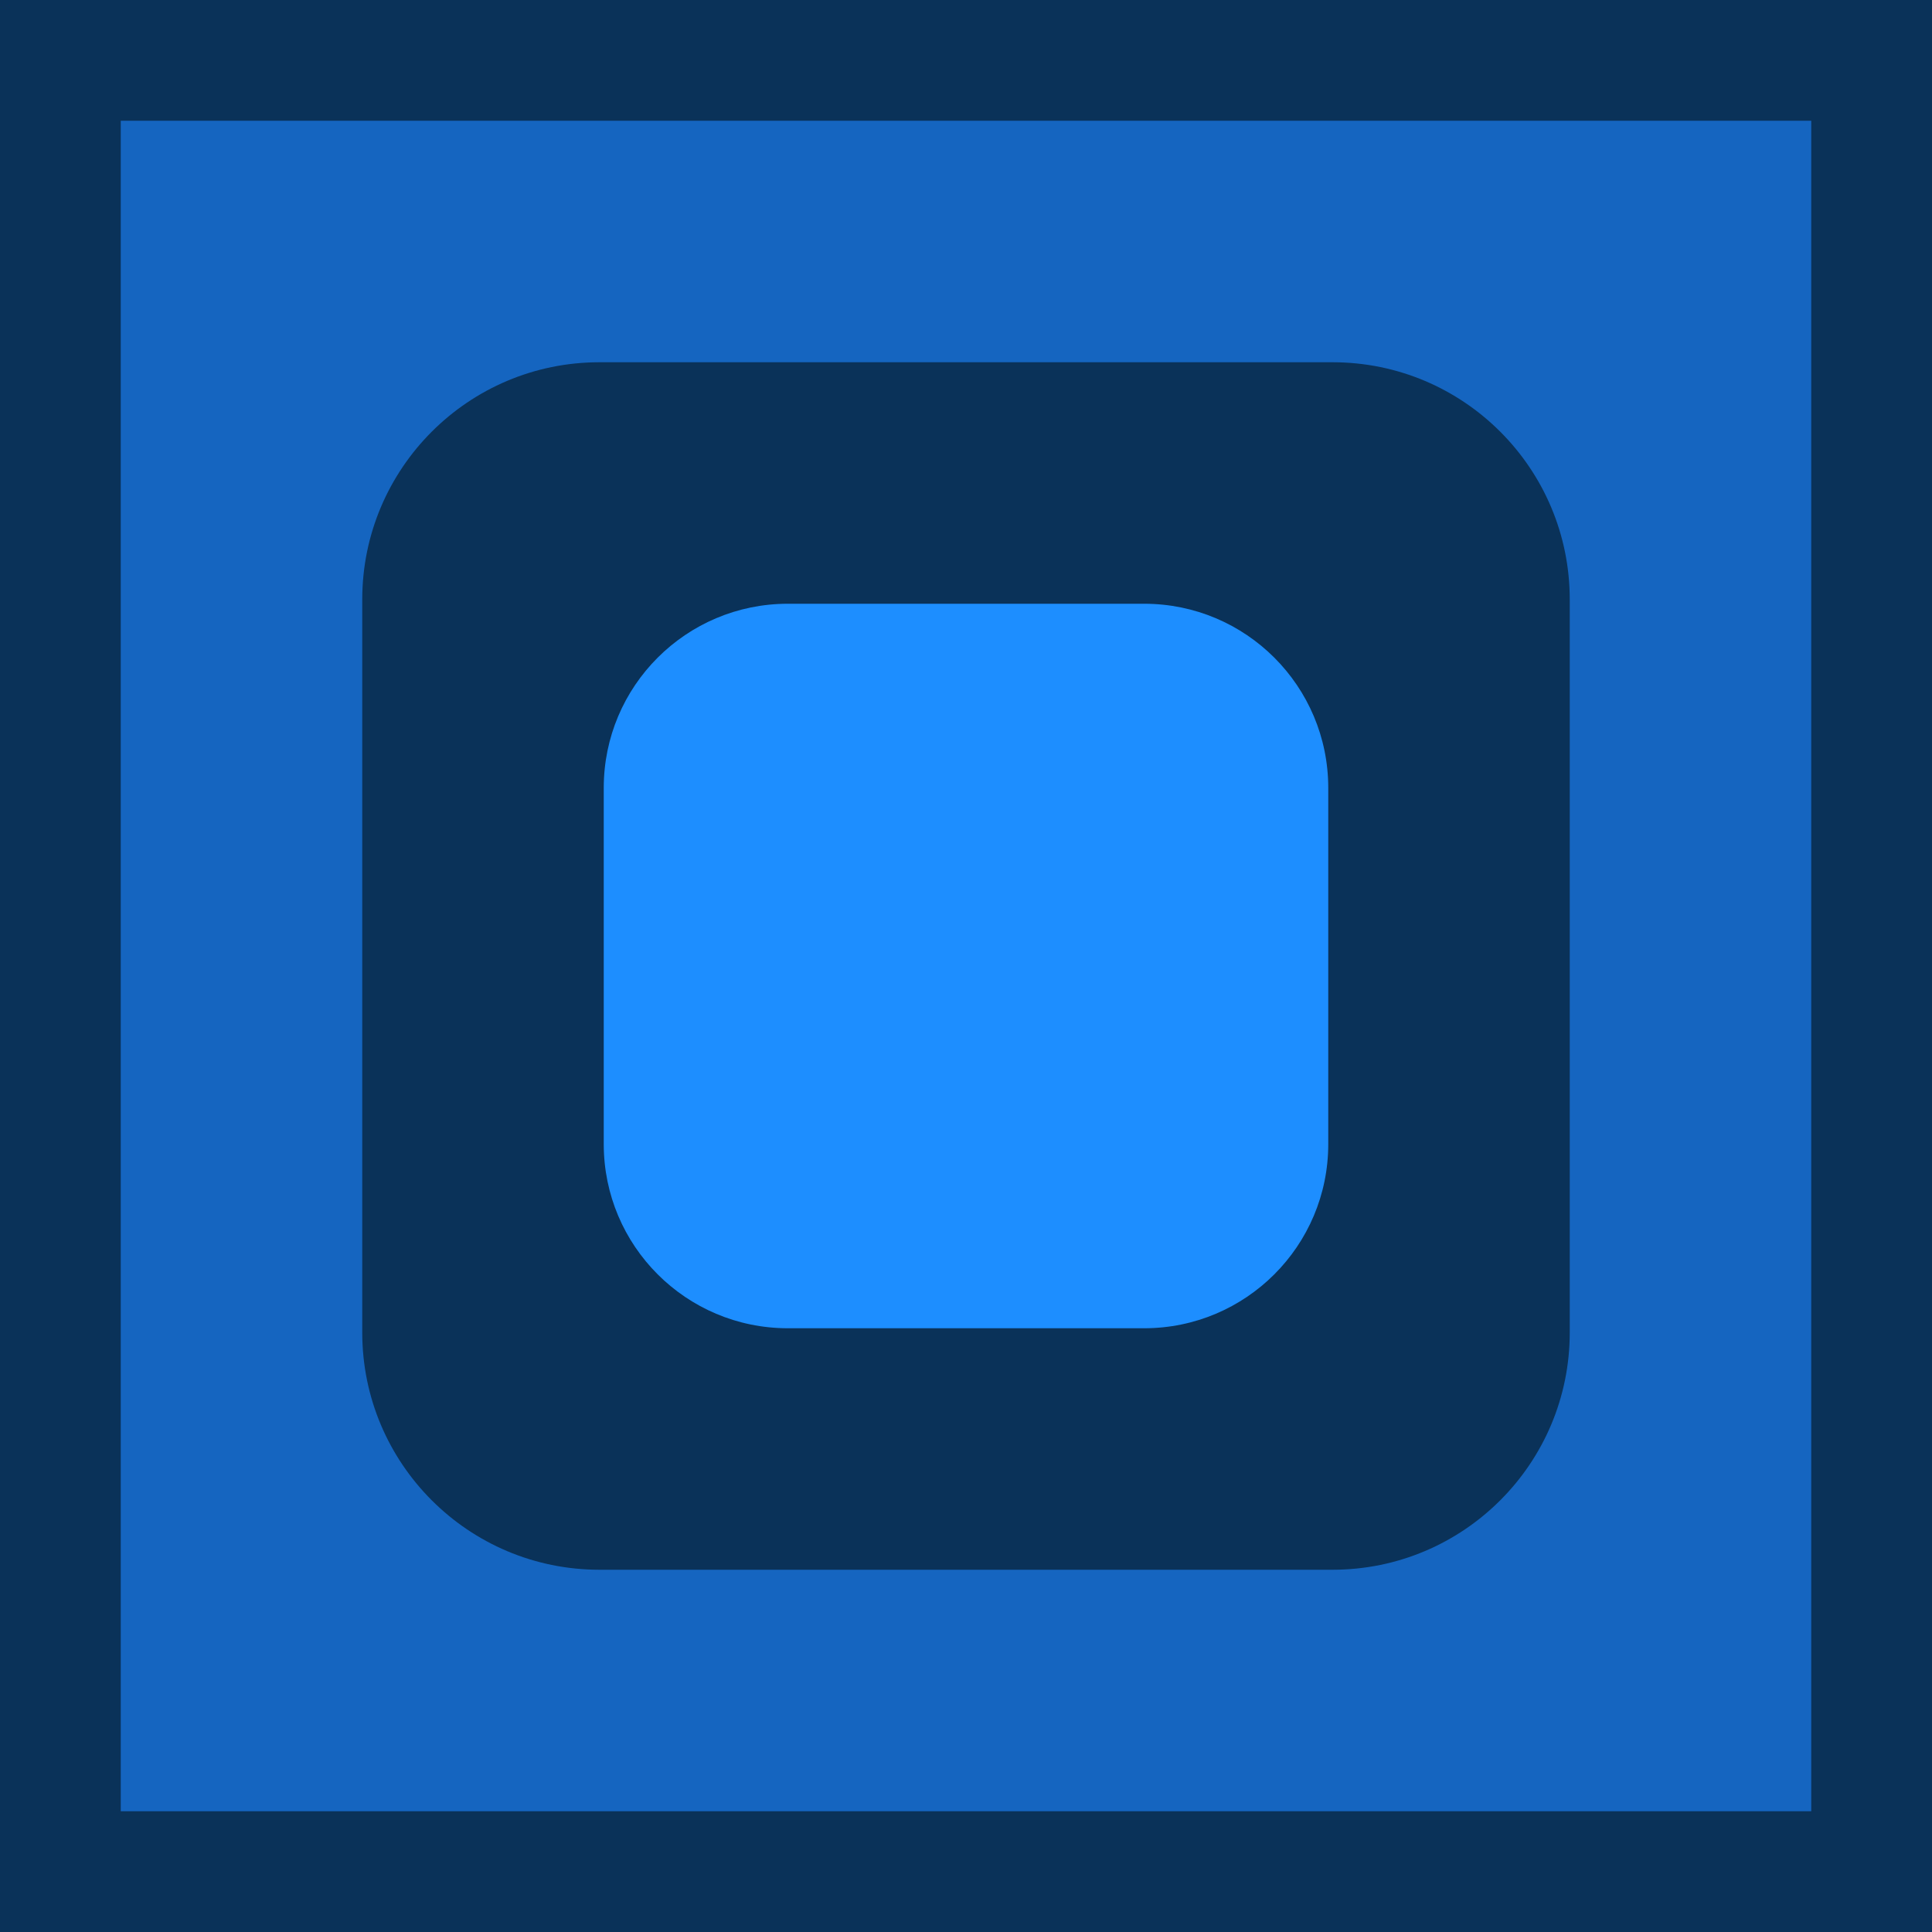
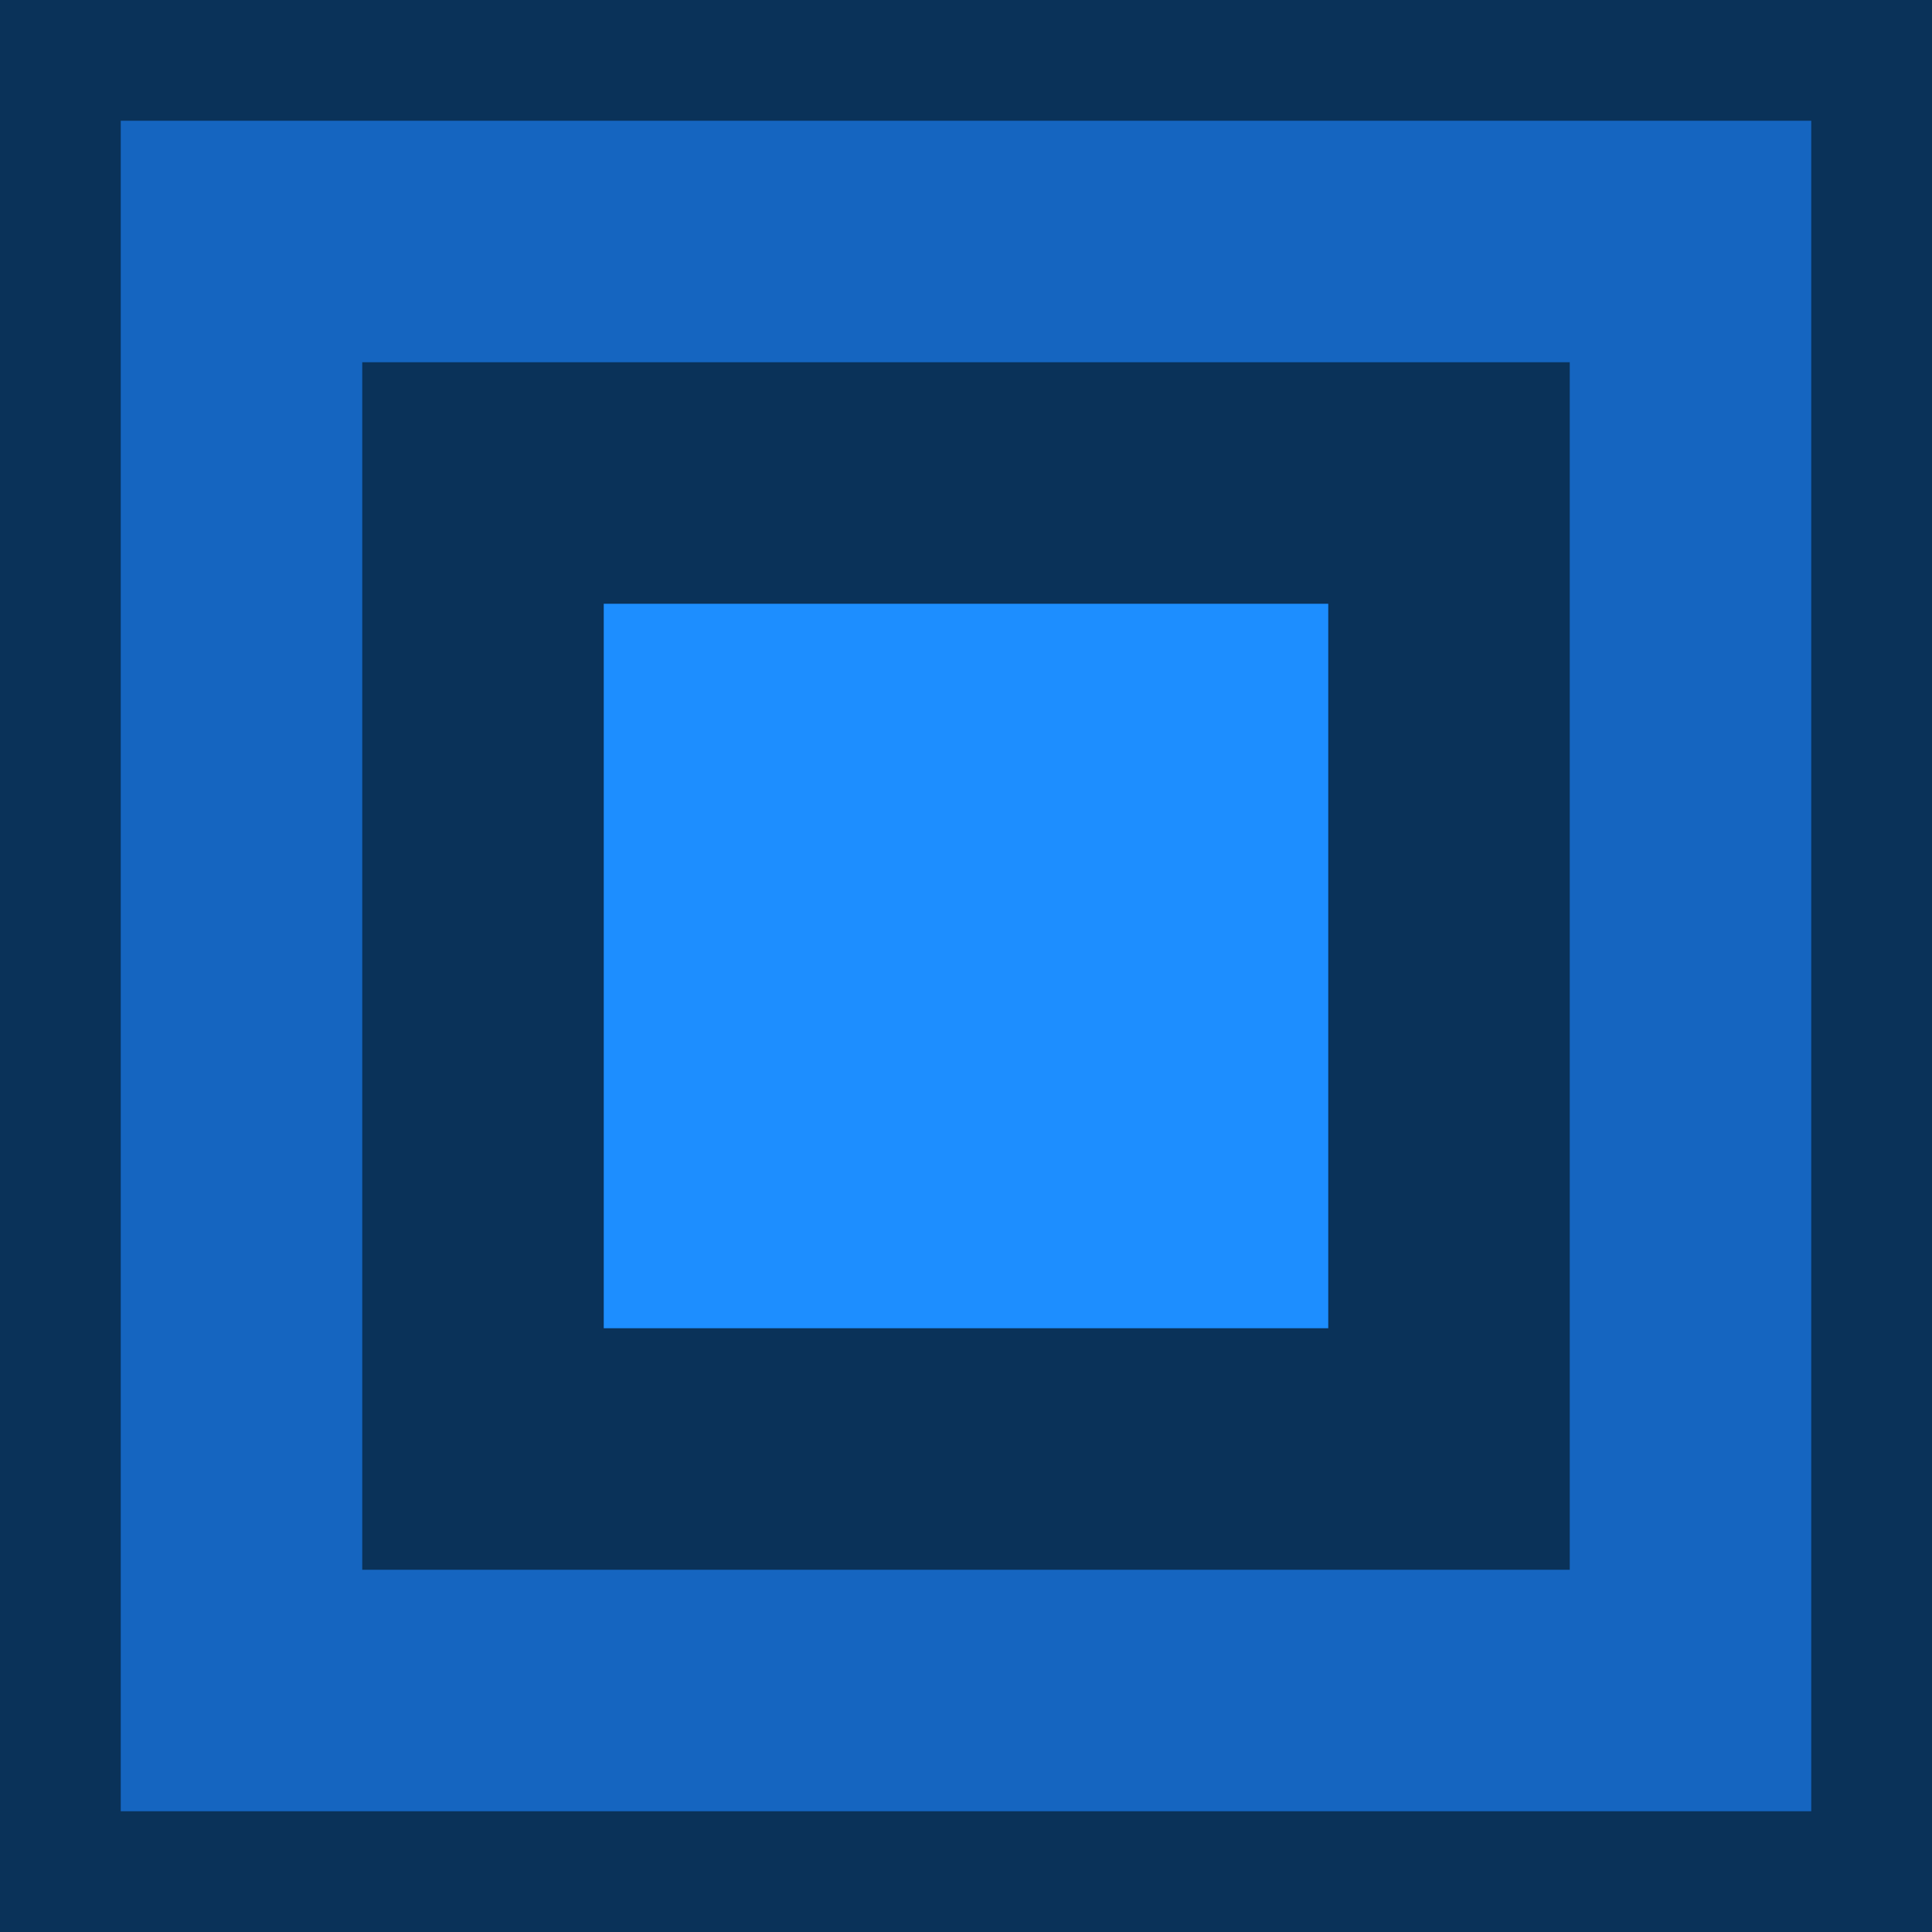
- <svg xmlns="http://www.w3.org/2000/svg" id="Layer_1" data-name="Layer 1" width="144" height="144" viewBox="0 0 144 144">
-   <defs>
-     <style>.cls-1{fill:#531772;}.cls-2{fill:#0a3259;}.cls-3{fill:#1565c0;}.cls-4{fill:#1d8eff;}</style>
-   </defs>
-   <rect class="cls-1" x="144" y="144" width="144" height="144" />
-   <rect class="cls-2" y="144" width="144" height="144" />
-   <rect class="cls-1" x="144" width="144" height="144" />
-   <rect class="cls-2" width="144" height="144" />
-   <rect class="cls-3" x="9" y="9" width="126" height="126" />
-   <rect class="cls-2" x="27" y="27" width="90" height="90" rx="17.68" />
-   <rect class="cls-4" x="45" y="45" width="54" height="54" rx="13.72" />
+ <svg xmlns="http://www.w3.org/2000/svg" version="1.1" width="144" height="144" viewBox="0,0,144,144">
+   <g transform="translate(-168,-108)">
+     <g data-paper-data="{&quot;isPaintingLayer&quot;:true}" fill-rule="nonzero" stroke="none" stroke-width="1" stroke-linecap="butt" stroke-linejoin="miter" stroke-miterlimit="10" stroke-dasharray="" stroke-dashoffset="0" style="mix-blend-mode: normal">
+       <path d="M168,252v-144h144v144z" fill="#0a3259" />
+       <path d="M177,243v-126h126v126z" fill="#1565c0" />
+       <path d="M212.68,225c-9.764,0 -17.68,0 -17.68,0v-90c0,0 7.916,0 17.68,0h54.64c9.764,0 17.68,0 17.68,0v90c0,0 -7.916,0 -17.68,0z" fill="#0a3259" />
+       <path d="M226.72,207c-7.577,0 -13.72,0 -13.72,0v-54c0,0 6.143,0 13.72,0h26.56c7.577,0 13.72,0 13.72,0v54c0,0 -6.143,0 -13.72,0z" fill="#1d8eff" />
+     </g>
+   </g>
</svg>
